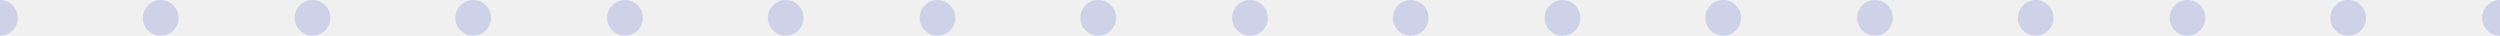
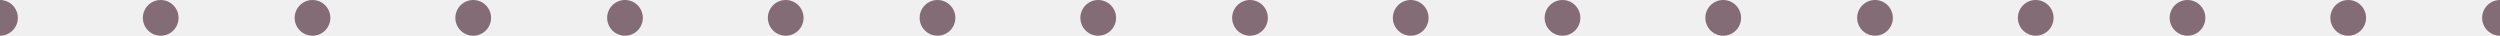
- <svg xmlns="http://www.w3.org/2000/svg" width="280" height="4">
-   <path fill="#495DCF" fill-opacity=".2" fill-rule="evenodd" d="M0 4a2 2 0 1 1 0-4 2 2 0 0 1 0 4zm280 0a2 2 0 1 1 0-4 2 2 0 0 1 0 4zm-17 0a2 2 0 1 1 0-4 2 2 0 0 1 0 4zm-35 0a2 2 0 1 1 0-4 2 2 0 0 1 0 4zm-35 0a2 2 0 1 1 0-4 2 2 0 0 1 0 4zm-35 0a2 2 0 1 1 0-4 2 2 0 0 1 0 4zm-18 0a2 2 0 1 1 0-4 2 2 0 0 1 0 4zm-17 0a2 2 0 1 1 0-4 2 2 0 0 1 0 4zm122 0a2 2 0 1 1 0-4 2 2 0 0 1 0 4zm-35 0a2 2 0 1 1 0-4 2 2 0 0 1 0 4zm-35 0a2 2 0 1 1 0-4 2 2 0 0 1 0 4zm-70 0a2 2 0 1 1 0-4 2 2 0 0 1 0 4zM88 4a2 2 0 1 1 0-4 2 2 0 0 1 0 4zM70 4a2 2 0 1 1 0-4 2 2 0 0 1 0 4zM53 4a2 2 0 1 1 0-4 2 2 0 0 1 0 4zM35 4a2 2 0 1 1 0-4 2 2 0 0 1 0 4zM18 4a2 2 0 1 1 0-4 2 2 0 0 1 0 4z" />
+ <svg xmlns="http://www.w3.org/2000/svg" width="280" height="4" viewBox="0 0 280 4" fill="none">
+   <g clip-path="url(#clip0_10_8)">
+     <path fill-rule="evenodd" clip-rule="evenodd" d="M0 4C-0.53 4 -1.039 3.789 -1.414 3.414C-1.789 3.039 -2 2.53 -2 2C-2 1.47 -1.789 0.961 -1.414 0.586C-1.039 0.211 -0.53 0 0 0C0.53 0 1.039 0.211 1.414 0.586C1.789 0.961 2 1.47 2 2C2 2.53 1.789 3.039 1.414 3.414C1.039 3.789 0.53 4 0 4ZM280 4C279.47 4 278.961 3.789 278.586 3.414C278.211 3.039 278 2.53 278 2C278 1.47 278.211 0.961 278.586 0.586C278.961 0.211 279.47 0 280 0C280.53 0 281.039 0.211 281.414 0.586C281.789 0.961 282 1.47 282 2C282 2.53 281.789 3.039 281.414 3.414C281.039 3.789 280.53 4 280 4ZM263 4C262.47 4 261.961 3.789 261.586 3.414C261.211 3.039 261 2.53 261 2C261 1.47 261.211 0.961 261.586 0.586C261.961 0.211 262.47 0 263 0C263.53 0 264.039 0.211 264.414 0.586C264.789 0.961 265 1.47 265 2C265 2.53 264.789 3.039 264.414 3.414C264.039 3.789 263.53 4 263 4ZM228 4C227.47 4 226.961 3.789 226.586 3.414C226.211 3.039 226 2.53 226 2C226 1.47 226.211 0.961 226.586 0.586C226.961 0.211 227.47 0 228 0C228.53 0 229.039 0.211 229.414 0.586C229.789 0.961 230 1.47 230 2C230 2.53 229.789 3.039 229.414 3.414C229.039 3.789 228.53 4 228 4ZM193 4C192.47 4 191.961 3.789 191.586 3.414C191.211 3.039 191 2.53 191 2C191 1.47 191.211 0.961 191.586 0.586C191.961 0.211 192.47 0 193 0C193.53 0 194.039 0.211 194.414 0.586C194.789 0.961 195 1.47 195 2C195 2.53 194.789 3.039 194.414 3.414C194.039 3.789 193.53 4 193 4ZM158 4C157.47 4 156.961 3.789 156.586 3.414C156.211 3.039 156 2.53 156 2C156 1.47 156.211 0.961 156.586 0.586C156.961 0.211 157.47 0 158 0C158.53 0 159.039 0.211 159.414 0.586C159.789 0.961 160 1.47 160 2C160 2.53 159.789 3.039 159.414 3.414C159.039 3.789 158.53 4 158 4ZM140 4C139.47 4 138.961 3.789 138.586 3.414C138.211 3.039 138 2.53 138 2C138 1.47 138.211 0.961 138.586 0.586C138.961 0.211 139.47 0 140 0C140.53 0 141.039 0.211 141.414 0.586C141.789 0.961 142 1.47 142 2C142 2.53 141.789 3.039 141.414 3.414C141.039 3.789 140.53 4 140 4ZM123 4C122.47 4 121.961 3.789 121.586 3.414C121.211 3.039 121 2.53 121 2C121 1.47 121.211 0.961 121.586 0.586C121.961 0.211 122.47 0 123 0C123.53 0 124.039 0.211 124.414 0.586C124.789 0.961 125 1.47 125 2C125 2.53 124.789 3.039 124.414 3.414C124.039 3.789 123.53 4 123 4ZM245 4C244.47 4 243.961 3.789 243.586 3.414C243.211 3.039 243 2.53 243 2C243 1.47 243.211 0.961 243.586 0.586C243.961 0.211 244.47 0 245 0C245.53 0 246.039 0.211 246.414 0.586C246.789 0.961 247 1.47 247 2C247 2.53 246.789 3.039 246.414 3.414C246.039 3.789 245.53 4 245 4ZM210 4C209.47 4 208.961 3.789 208.586 3.414C208.211 3.039 208 2.53 208 2C208 1.47 208.211 0.961 208.586 0.586C208.961 0.211 209.47 0 210 0C210.53 0 211.039 0.211 211.414 0.586C211.789 0.961 212 1.47 212 2C212 2.53 211.789 3.039 211.414 3.414C211.039 3.789 210.53 4 210 4ZM175 4C174.47 4 173.961 3.789 173.586 3.414C173.211 3.039 173 2.53 173 2C173 1.47 173.211 0.961 173.586 0.586C173.961 0.211 174.47 0 175 0C175.53 0 176.039 0.211 176.414 0.586C176.789 0.961 177 1.47 177 2C177 2.53 176.789 3.039 176.414 3.414C176.039 3.789 175.53 4 175 4ZM105 4C104.47 4 103.961 3.789 103.586 3.414C103.211 3.039 103 2.53 103 2C103 1.47 103.211 0.961 103.586 0.586C103.961 0.211 104.47 0 105 0C105.53 0 106.039 0.211 106.414 0.586C106.789 0.961 107 1.47 107 2C107 2.53 106.789 3.039 106.414 3.414C106.039 3.789 105.53 4 105 4ZM88 4C87.47 4 86.961 3.789 86.586 3.414C86.211 3.039 86 2.53 86 2C86 1.47 86.211 0.961 86.586 0.586C86.961 0.211 87.47 0 88 0C88.53 0 89.039 0.211 89.414 0.586C89.789 0.961 90 1.47 90 2C90 2.53 89.789 3.039 89.414 3.414C89.039 3.789 88.53 4 88 4ZM70 4C69.47 4 68.961 3.789 68.586 3.414C68.211 3.039 68 2.53 68 2C68 1.47 68.211 0.961 68.586 0.586C68.961 0.211 69.47 0 70 0C70.53 0 71.039 0.211 71.414 0.586C71.789 0.961 72 1.47 72 2C72 2.53 71.789 3.039 71.414 3.414C71.039 3.789 70.53 4 70 4ZM53 4C52.47 4 51.961 3.789 51.586 3.414C51.211 3.039 51 2.53 51 2C51 1.47 51.211 0.961 51.586 0.586C51.961 0.211 52.47 0 53 0C53.53 0 54.039 0.211 54.414 0.586C54.789 0.961 55 1.47 55 2C55 2.53 54.789 3.039 54.414 3.414C54.039 3.789 53.53 4 53 4ZM35 4C34.47 4 33.961 3.789 33.586 3.414C33.211 3.039 33 2.53 33 2C33 1.47 33.211 0.961 33.586 0.586C33.961 0.211 34.47 0 35 0C35.53 0 36.039 0.211 36.414 0.586C36.789 0.961 37 1.47 37 2C37 2.53 36.789 3.039 36.414 3.414C36.039 3.789 35.53 4 35 4ZM18 4C17.47 4 16.961 3.789 16.586 3.414C16.211 3.039 16 2.53 16 2C16 1.47 16.211 0.961 16.586 0.586C16.961 0.211 17.47 0 18 0C18.53 0 19.039 0.211 19.414 0.586C19.789 0.961 20 1.47 20 2C20 2.53 19.789 3.039 19.414 3.414C19.039 3.789 18.53 4 18 4Z" fill="#563444" fill-opacity="0.7" />
+   </g>
+   <defs>
+     <clipPath id="clip0_10_8">
+       <rect width="280" height="4" fill="white" />
+     </clipPath>
+   </defs>
</svg>
